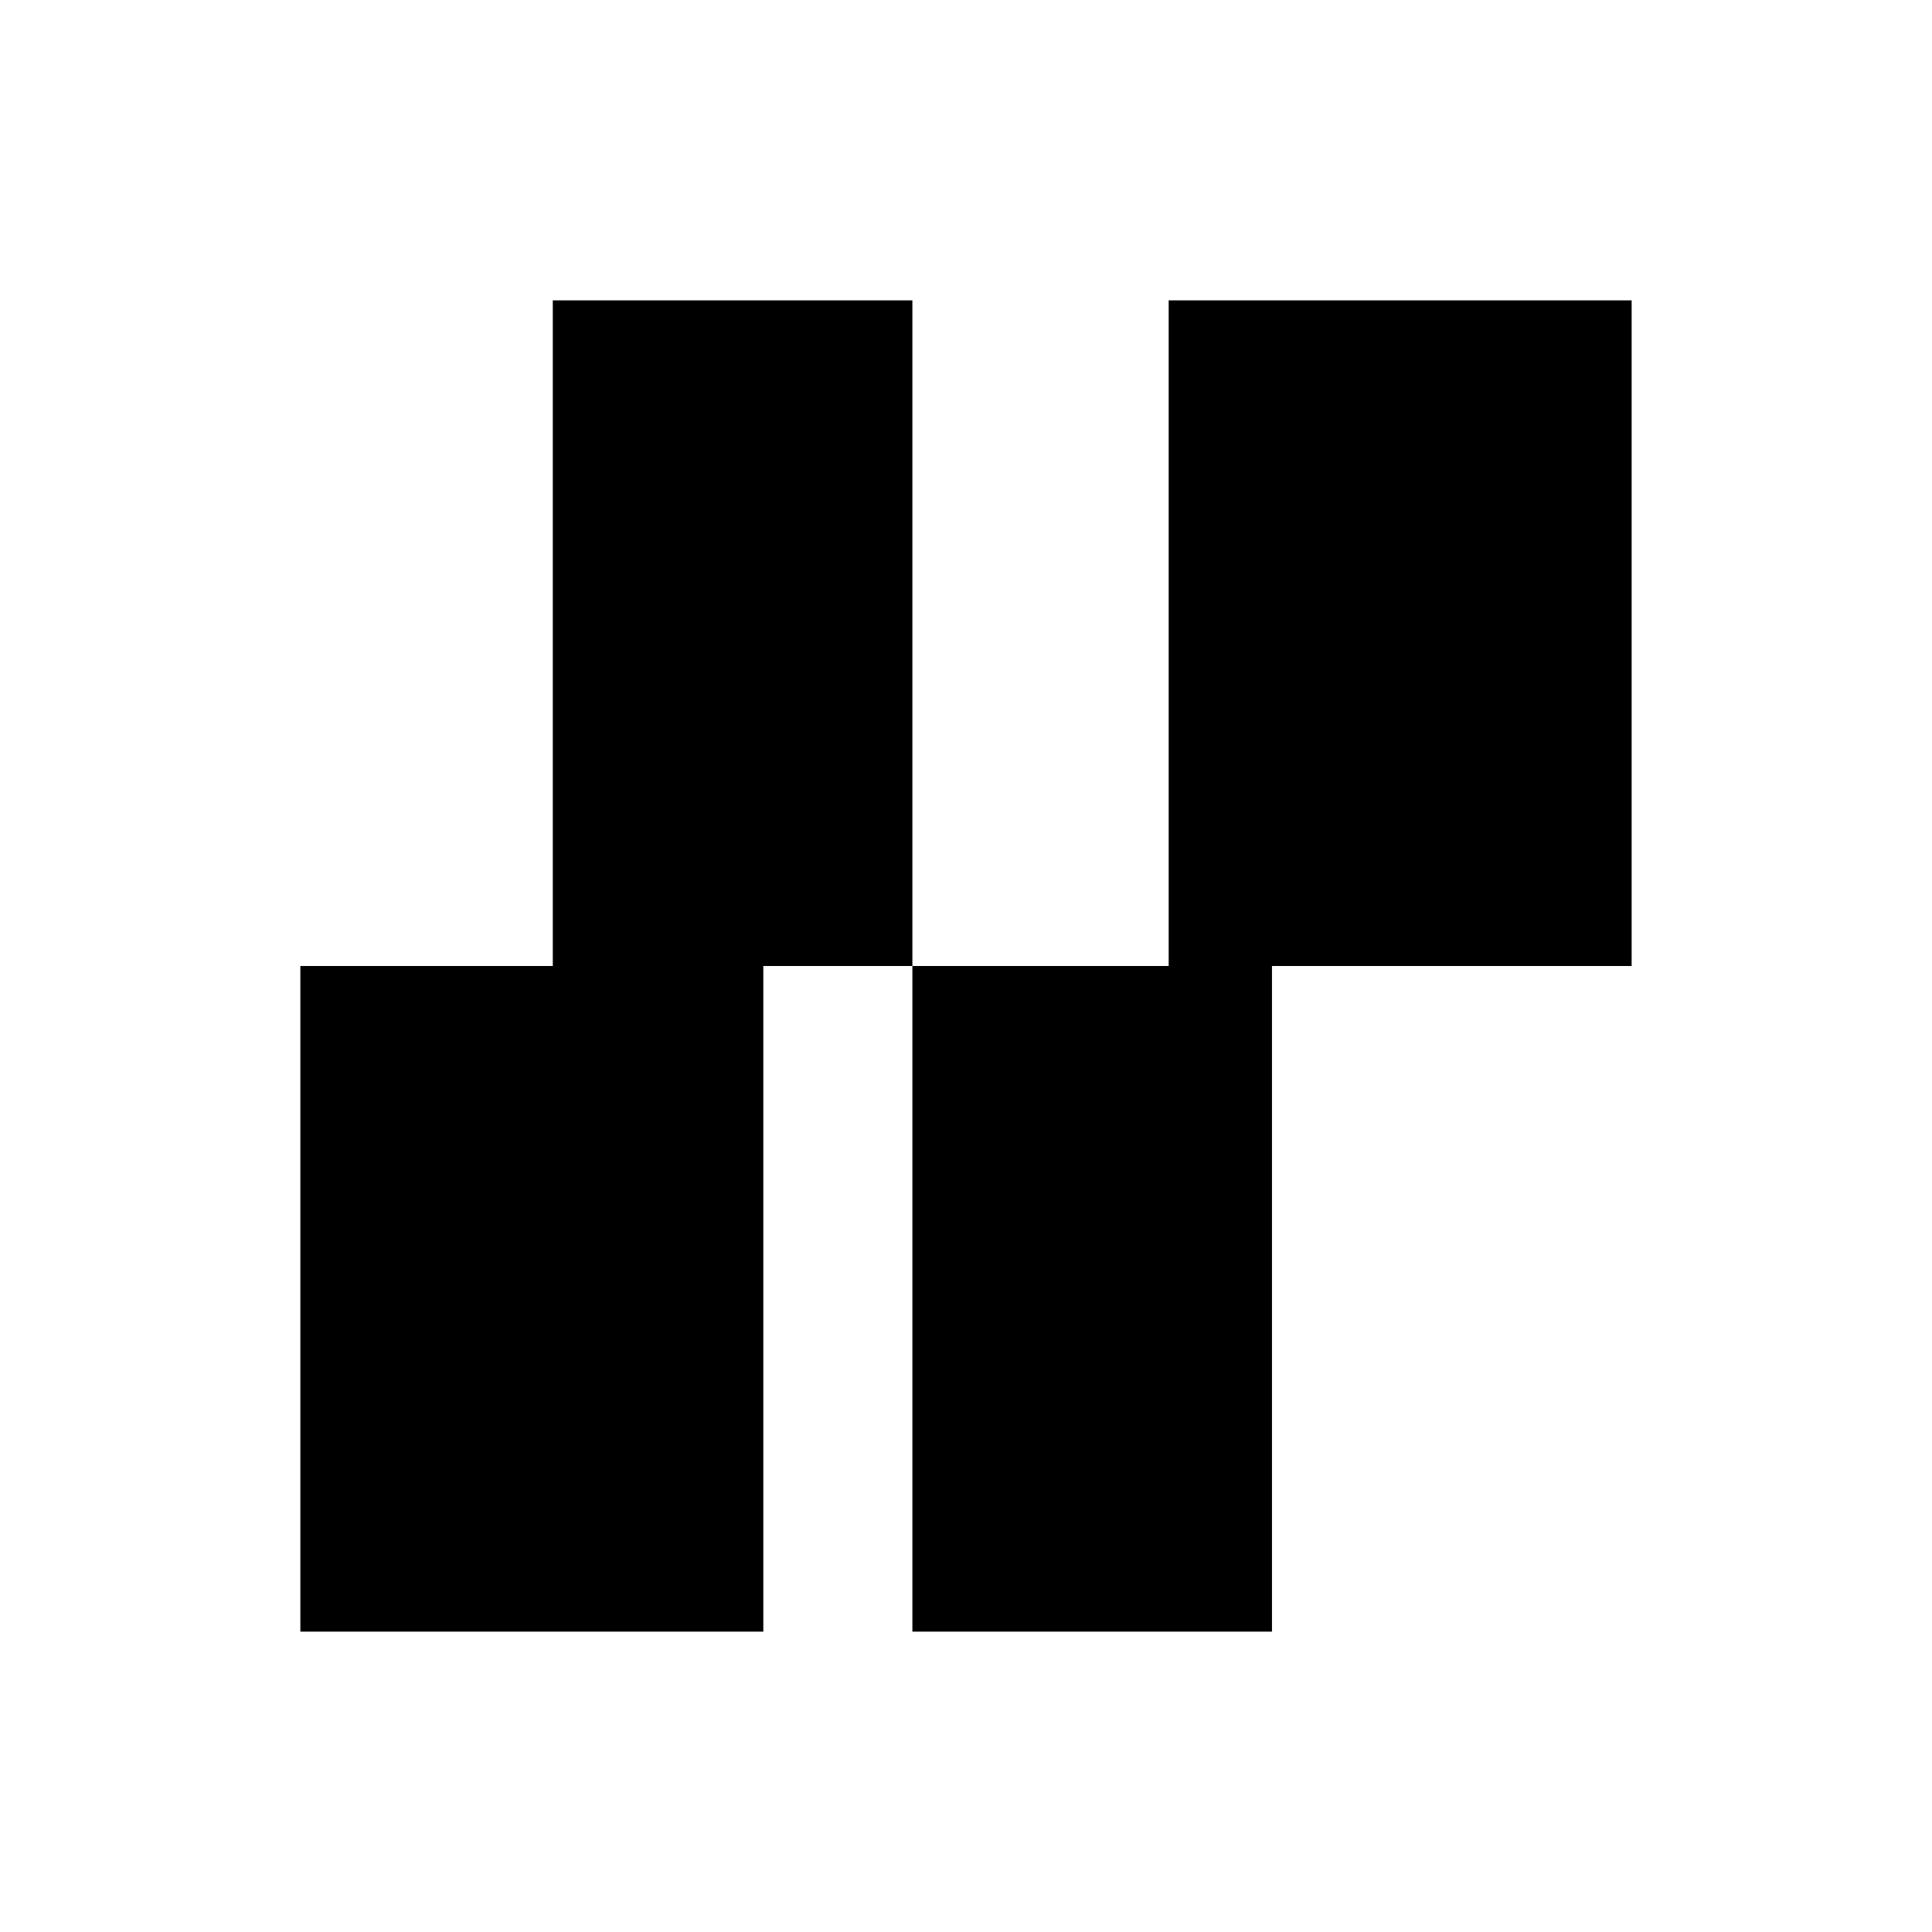
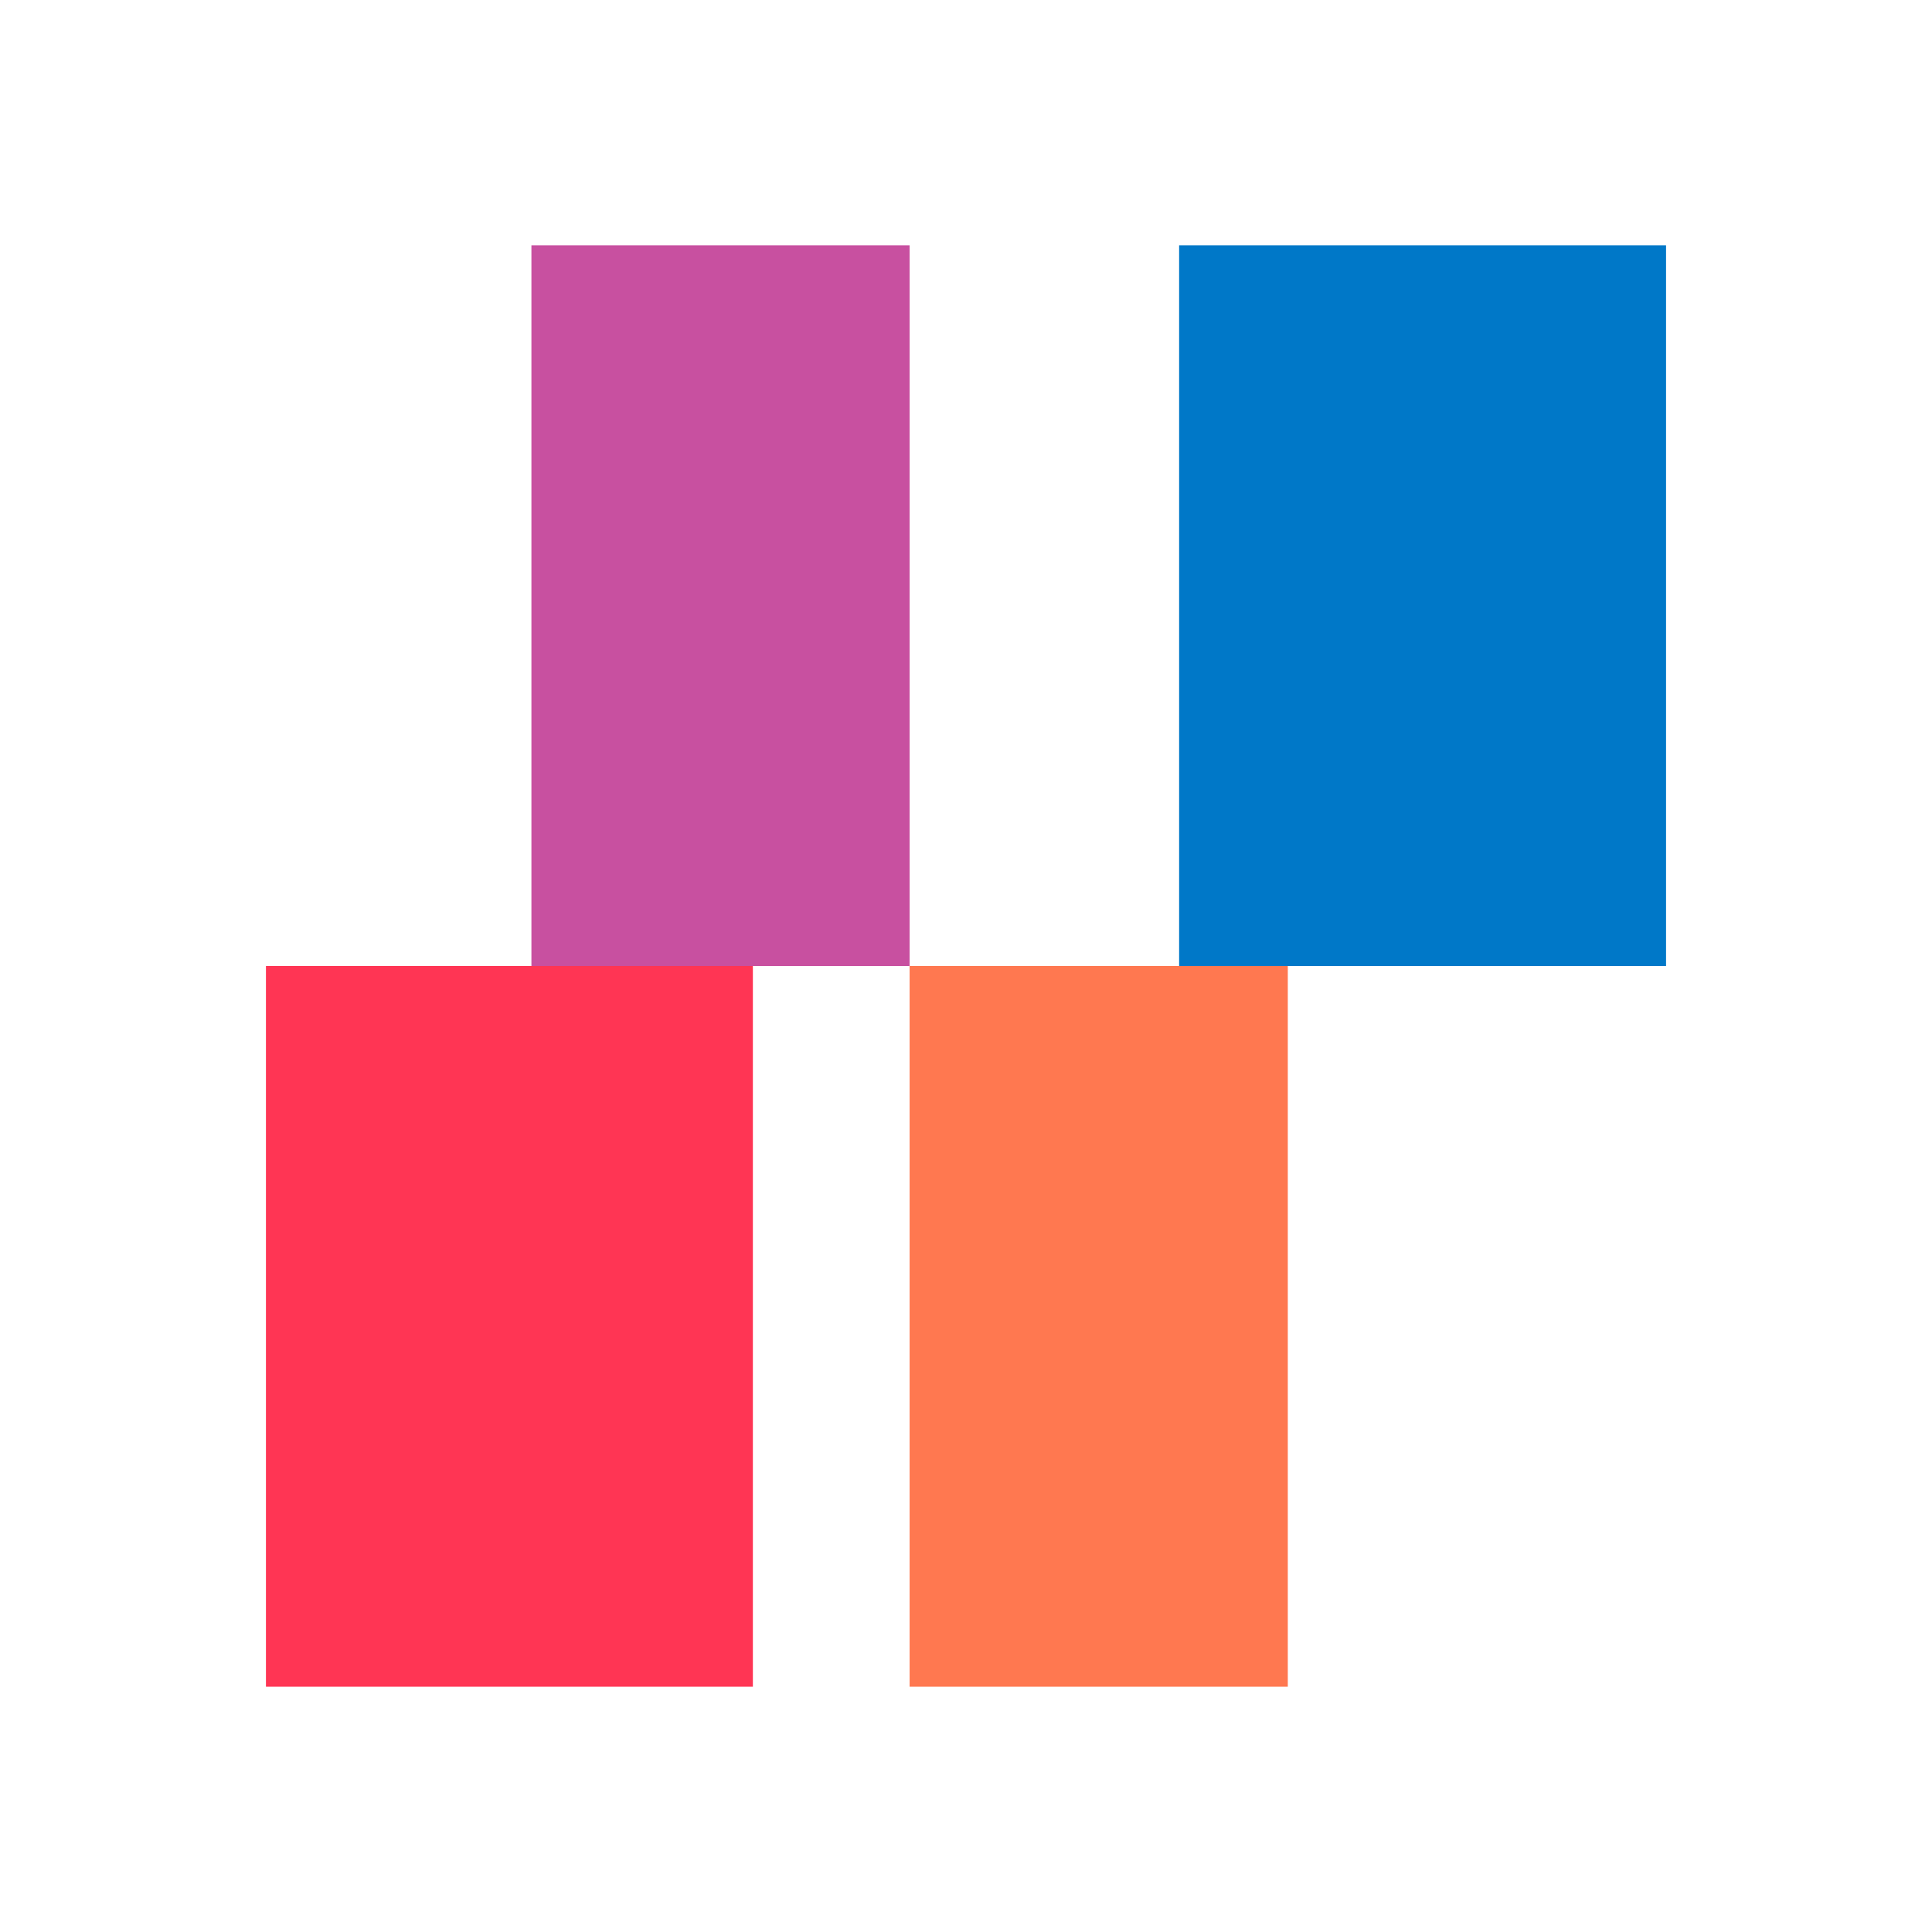
- <svg xmlns="http://www.w3.org/2000/svg" id="Layer_1" data-name="Layer 1" viewBox="0 0 32 32">
-   <defs>
-     <style>
-       .cls-1 {
-         fill: #000;
-         stroke-width: 0px;
-       }
-     </style>
-   </defs>
-   <rect class="cls-1" x="4.975" y="16" width="7.668" height="11.025" />
-   <rect class="cls-1" x="15.112" y="16" width="5.956" height="11.025" />
-   <rect class="cls-1" x="9.156" y="4.975" width="5.956" height="11.025" />
-   <rect class="cls-1" x="19.357" y="4.975" width="7.668" height="11.025" />
+ <svg xmlns="http://www.w3.org/2000/svg" viewBox="0 0 32 32">
+   <rect x="4.405" y="16" width="8.065" height="11.937" fill="rgb(255, 53, 84)" />
+   <rect x="8.802" y="4.063" width="6.264" height="11.937" fill="rgb(200, 80, 160)" />
+   <rect x="15.066" y="16" width="6.264" height="11.937" fill="rgb(255, 120, 80)" />
+   <rect x="19.53" y="4.063" width="8.065" height="11.937" fill="rgb(0, 120, 200)" />
</svg>
